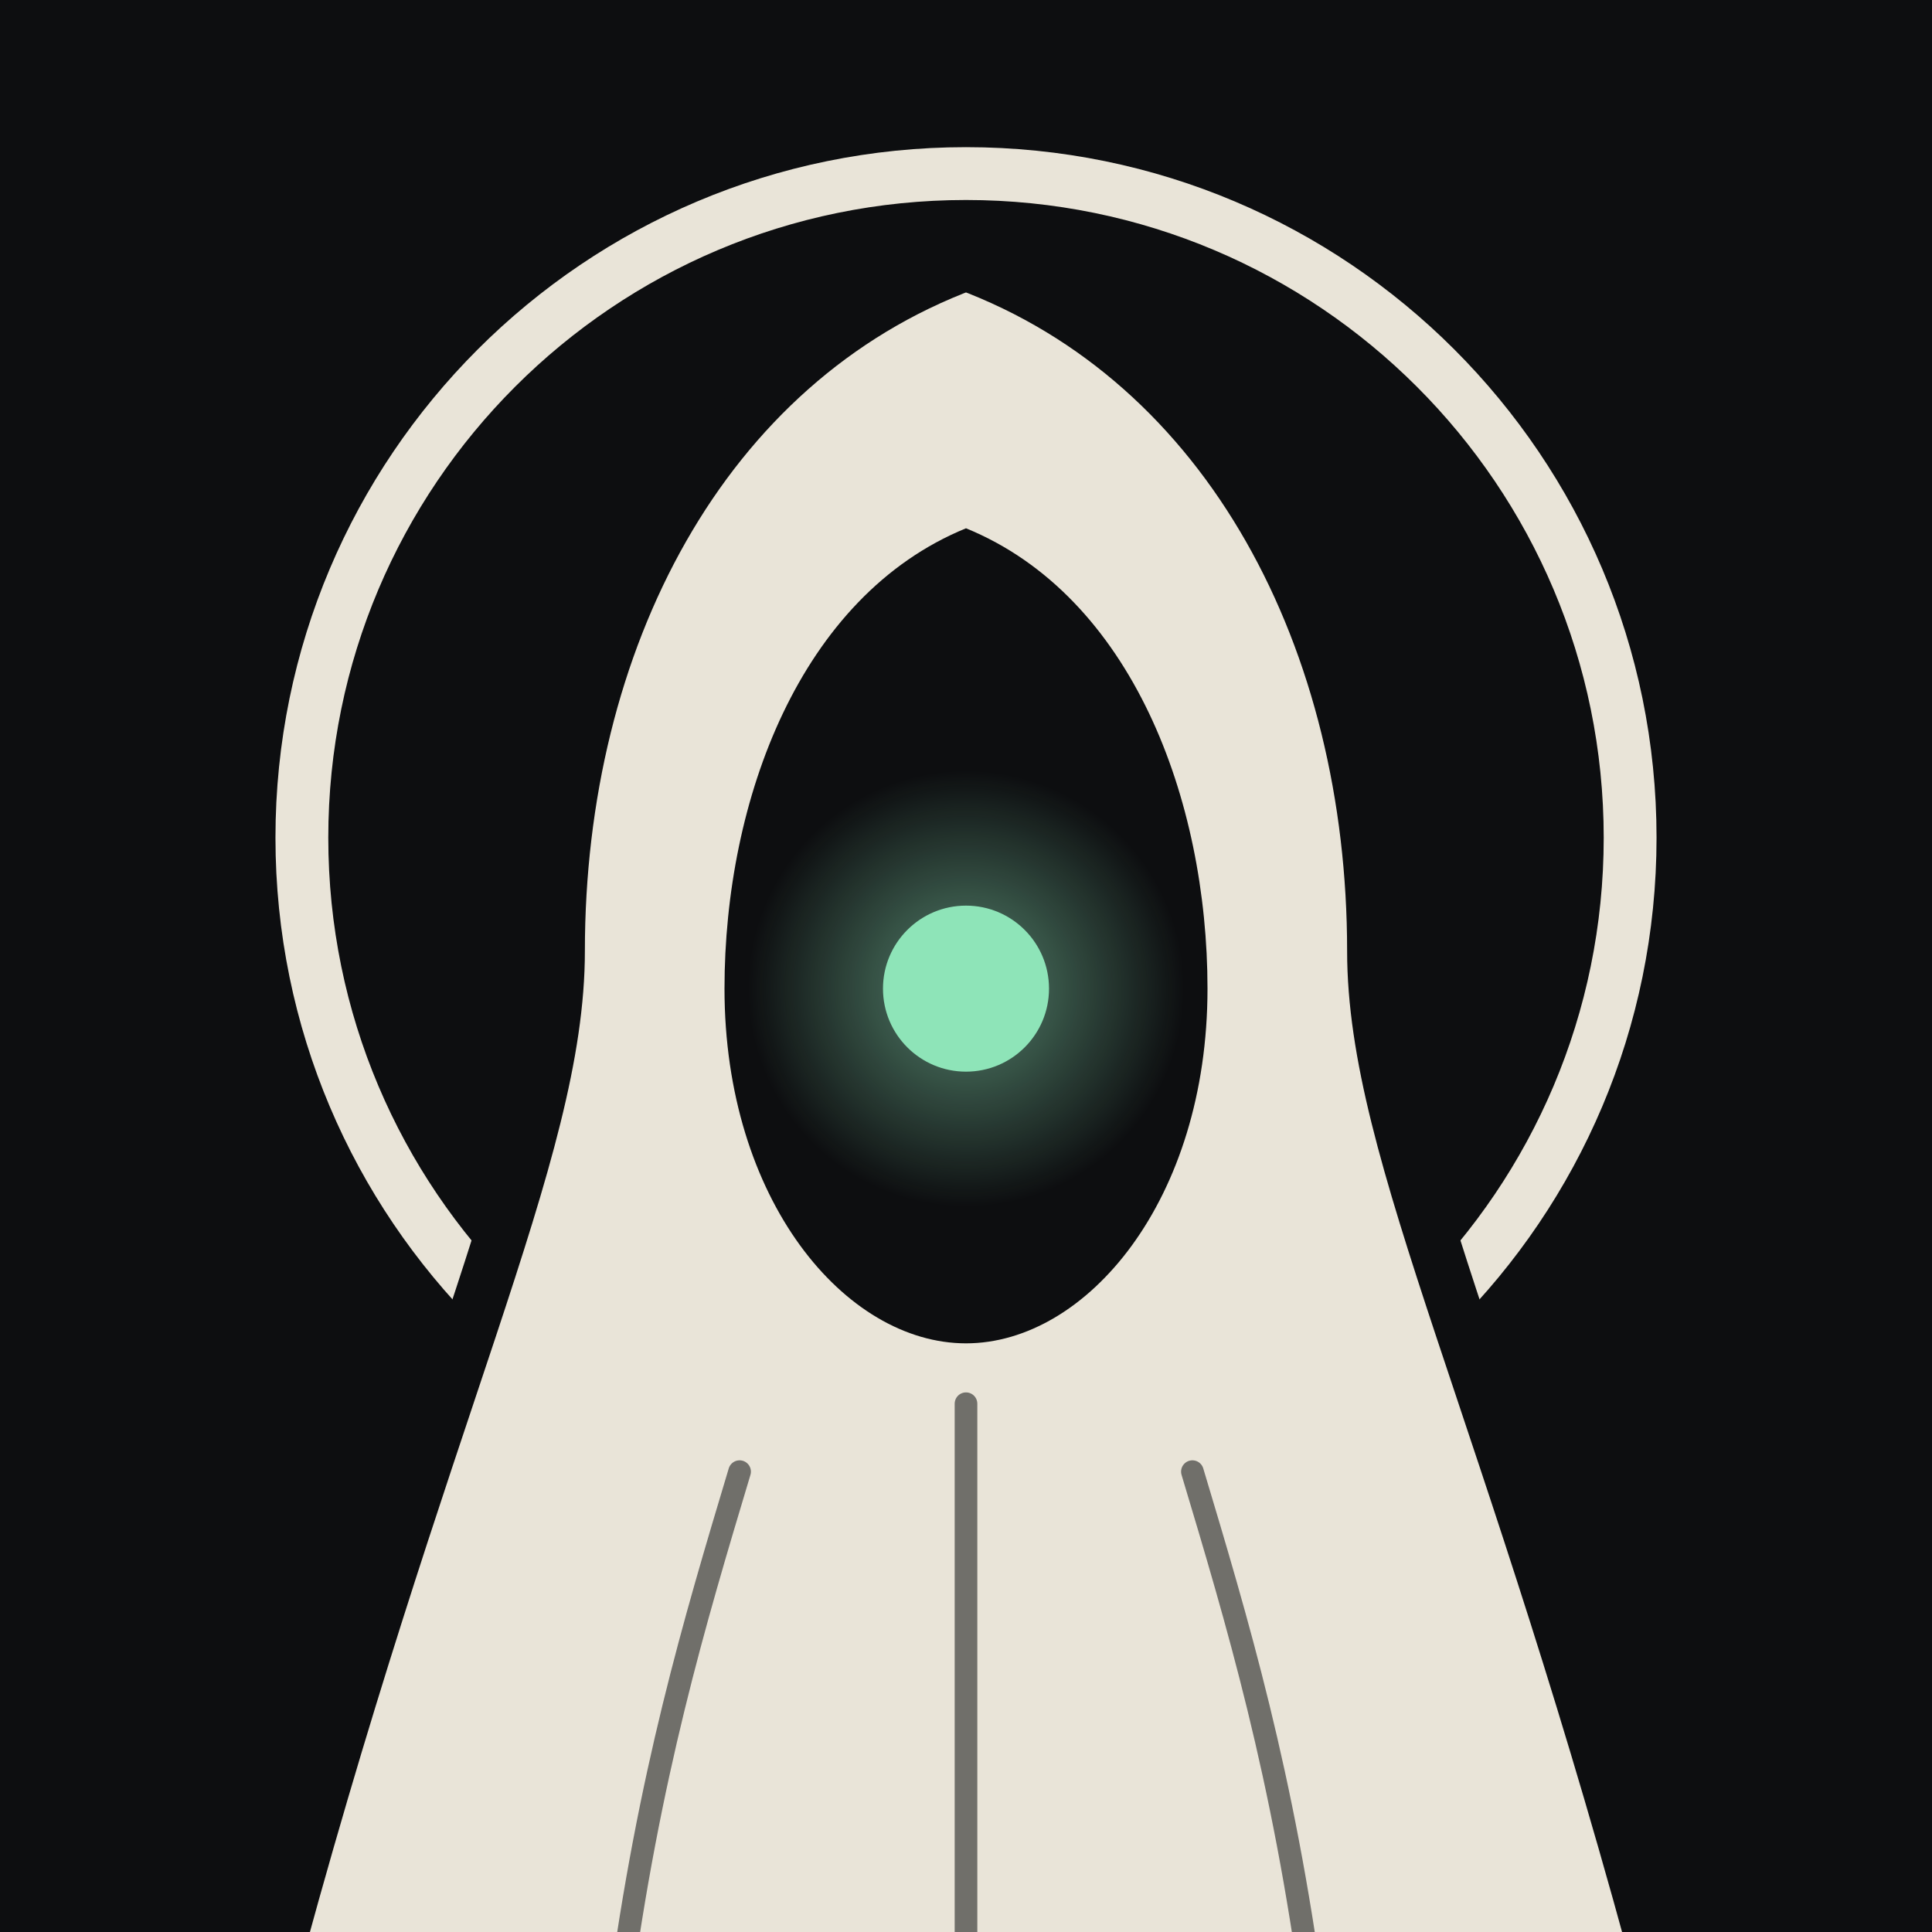
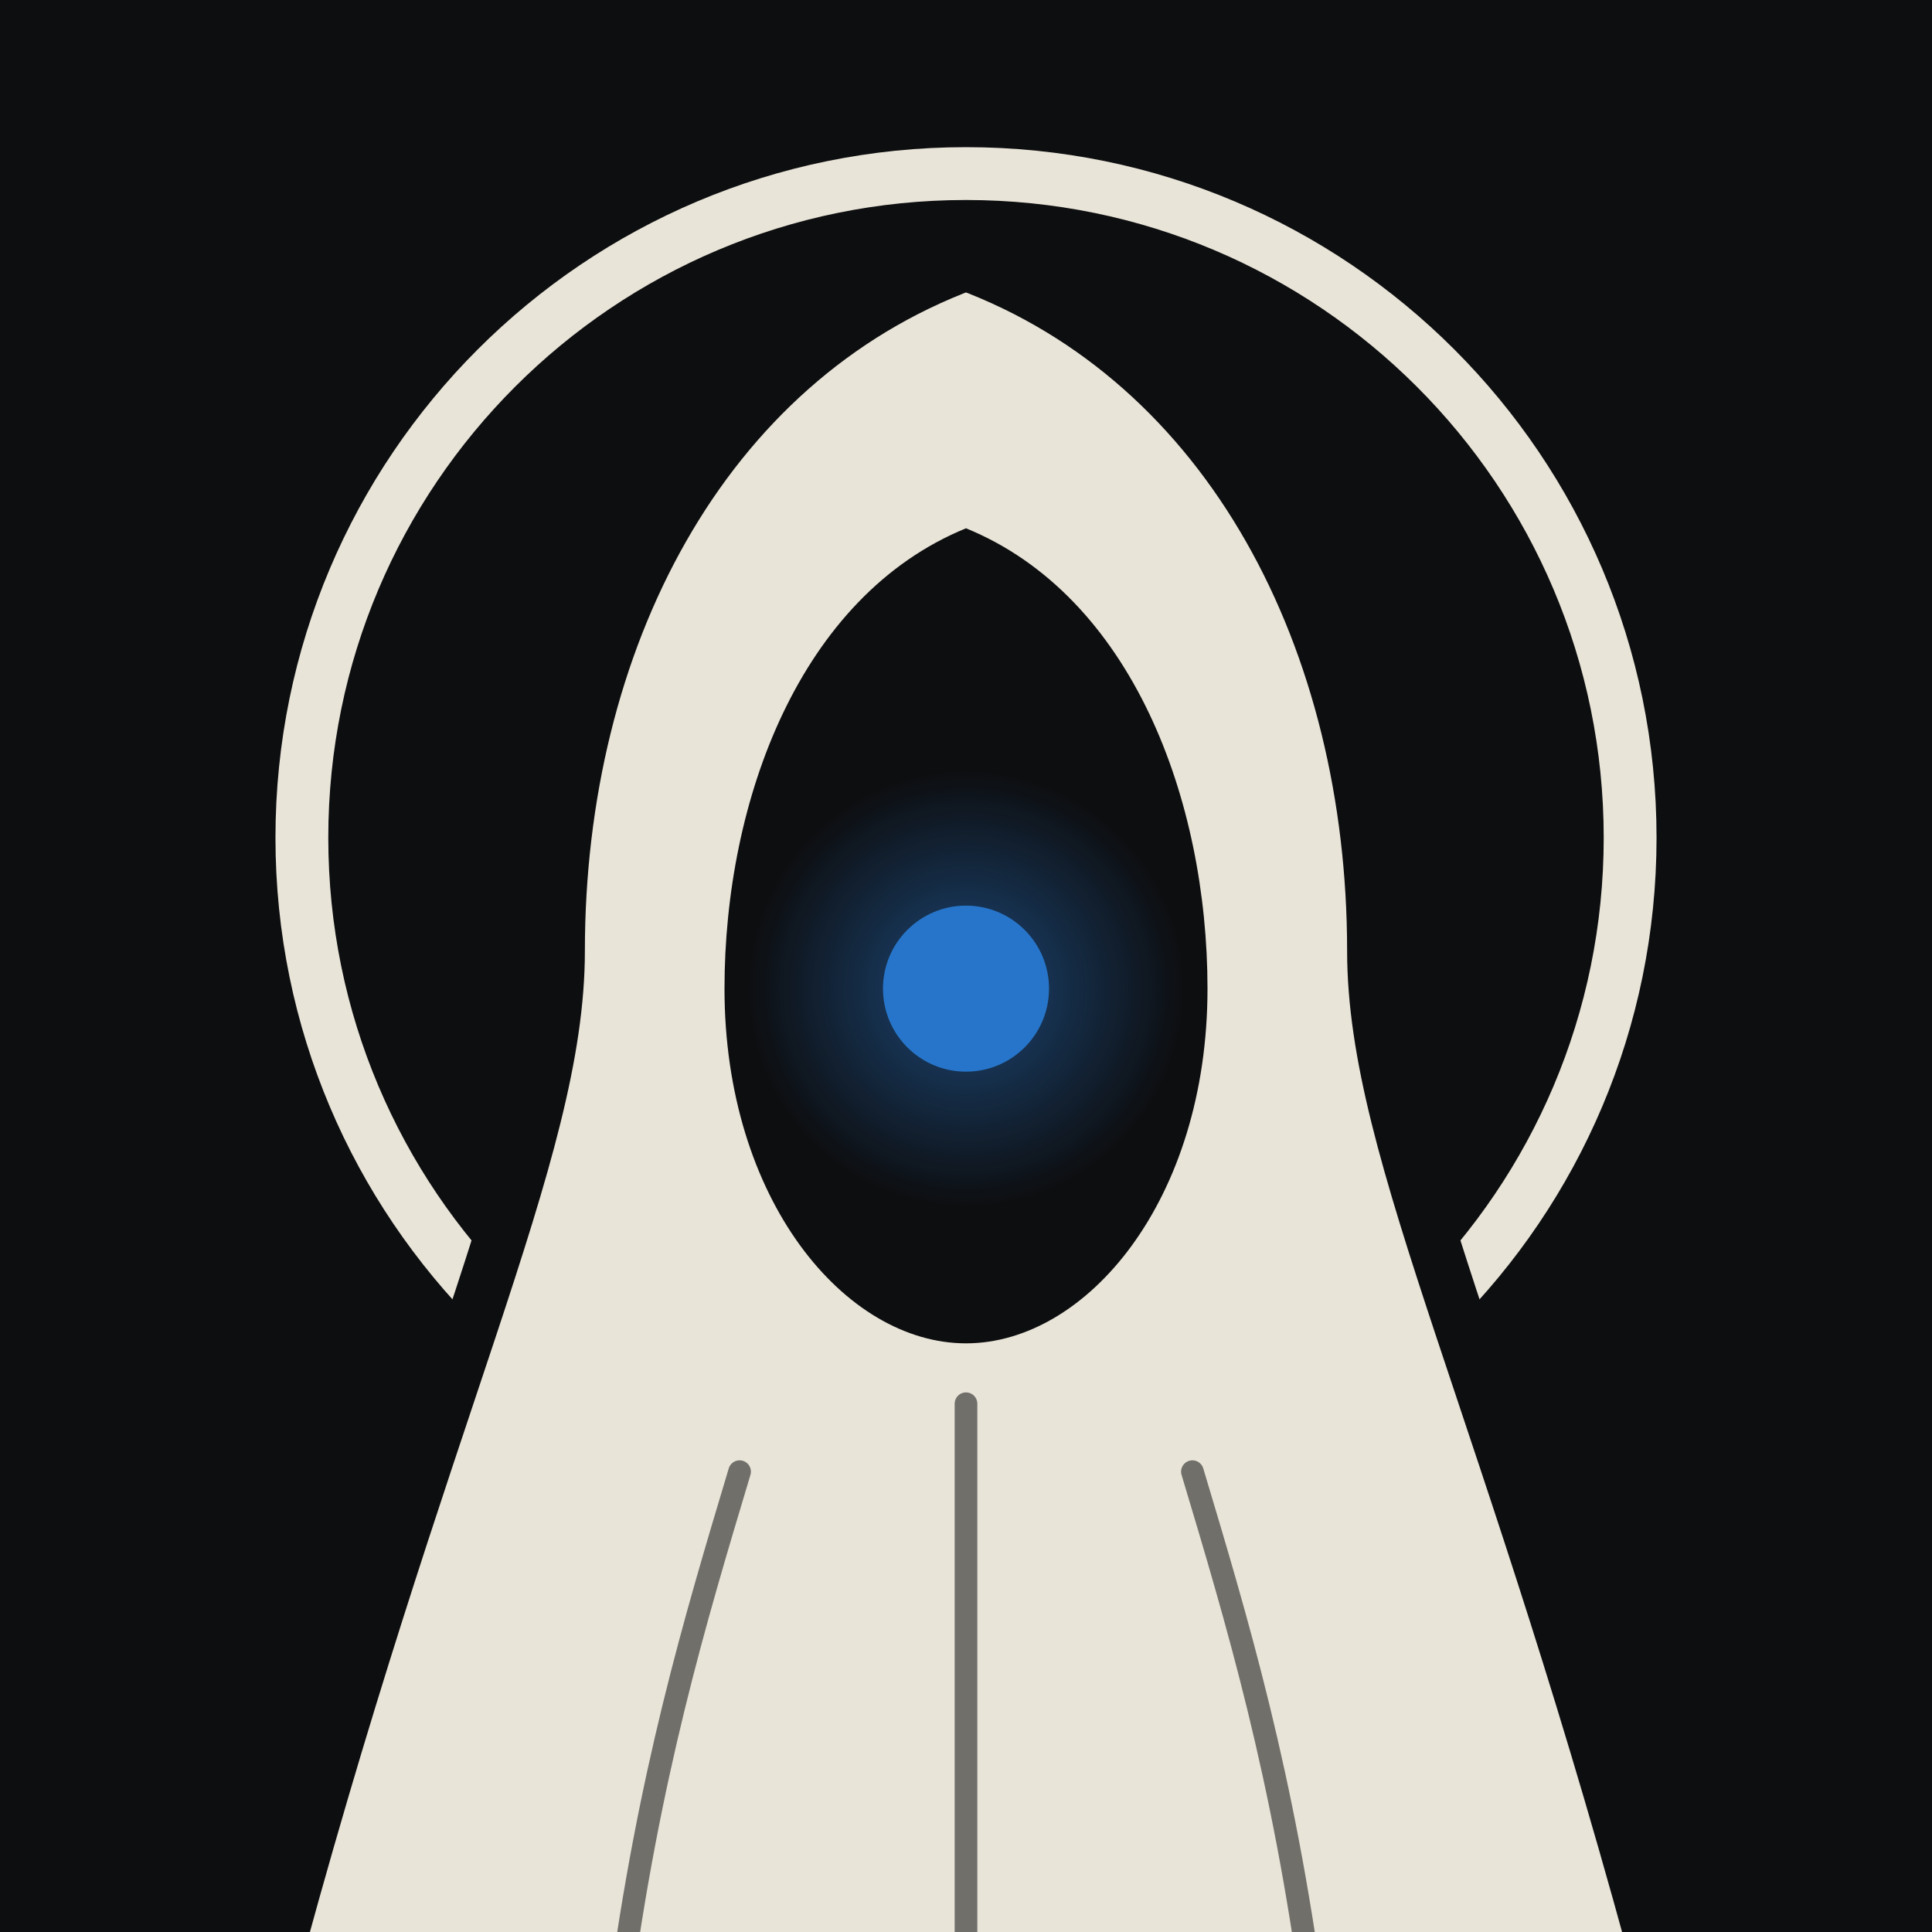
<svg xmlns="http://www.w3.org/2000/svg" viewBox="0 0 512 512" width="512" height="512">
  <rect width="512" height="512" fill="#0d0e10" />
  <g id="mark">
    <defs>
      <radialGradient id="cultGlow" cx="50%" cy="50%" r="50%">
-         <stop offset="0" stop-color="#8ee4b8" stop-opacity="0.55" />
-         <stop offset="1" stop-color="#8ee4b8" stop-opacity="0" />
+         <stop offset="0" stop-color="#2775CA" stop-opacity="0.55" />
+         <stop offset="1" stop-color="#2775CA" stop-opacity="0" />
      </radialGradient>
      <clipPath id="cultFrame">
        <rect width="512" height="512" />
      </clipPath>
    </defs>
    <g clip-path="url(#cultFrame)">
      <circle cx="256" cy="222" r="176" fill="none" stroke="#e9e4d8" stroke-width="14" />
      <path d="M256,70 C186,96 148,170 148,252 C148,306 112,372 70,530 L442,530 C400,372 364,306 364,252 C364,170 326,96 256,70 Z" fill="#e9e4d8" stroke="#0d0e10" stroke-width="14" stroke-linejoin="round" />
      <g fill="none" stroke="#0d0e10" stroke-width="6" stroke-linecap="round" opacity="0.55">
        <path d="M256,372 V530" />
        <path d="M196,390 C184,430 172,470 164,530" />
        <path d="M316,390 C328,430 340,470 348,530" />
      </g>
      <path d="M256,140 C212,158 192,212 192,262 C192,318 224,356 256,356 C288,356 320,318 320,262 C320,212 300,158 256,140 Z" fill="#0d0e10" />
      <circle cx="256" cy="262" r="58" fill="url(#cultGlow)" />
-       <circle cx="256" cy="262" r="22" fill="#8ee4b8" />
+       <circle cx="256" cy="262" r="22" fill="#2775CA" />
    </g>
  </g>
</svg>
